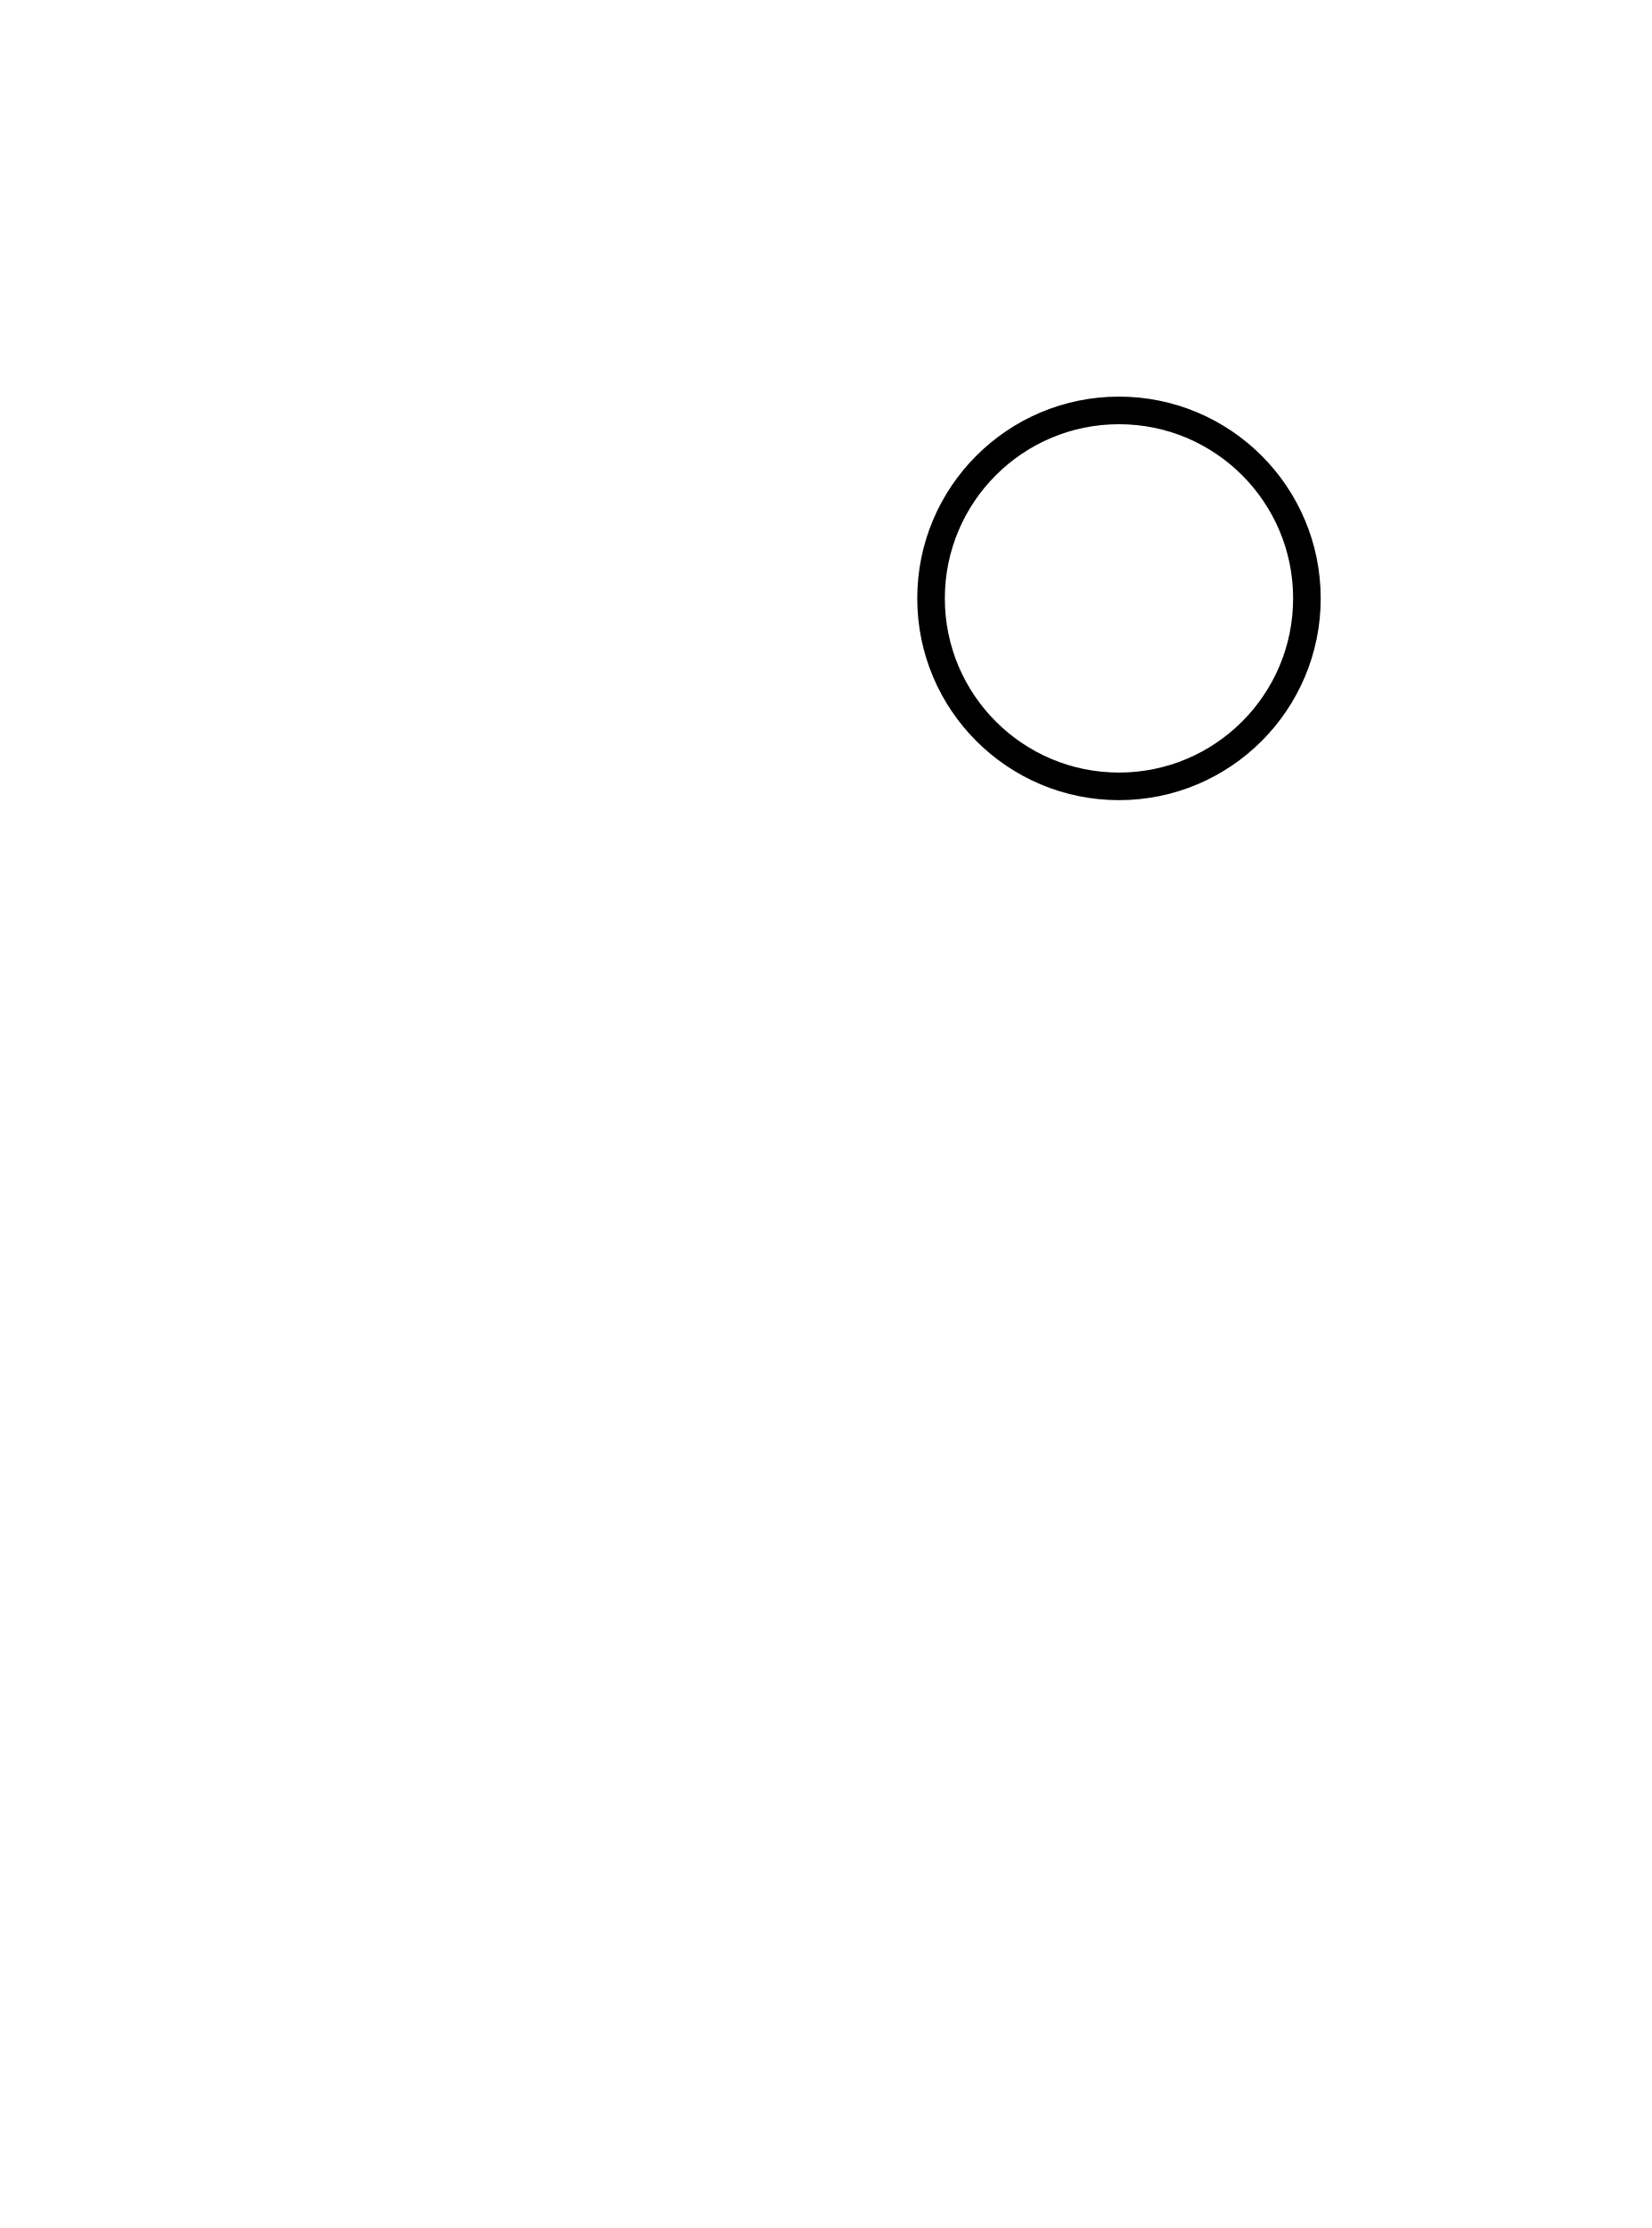
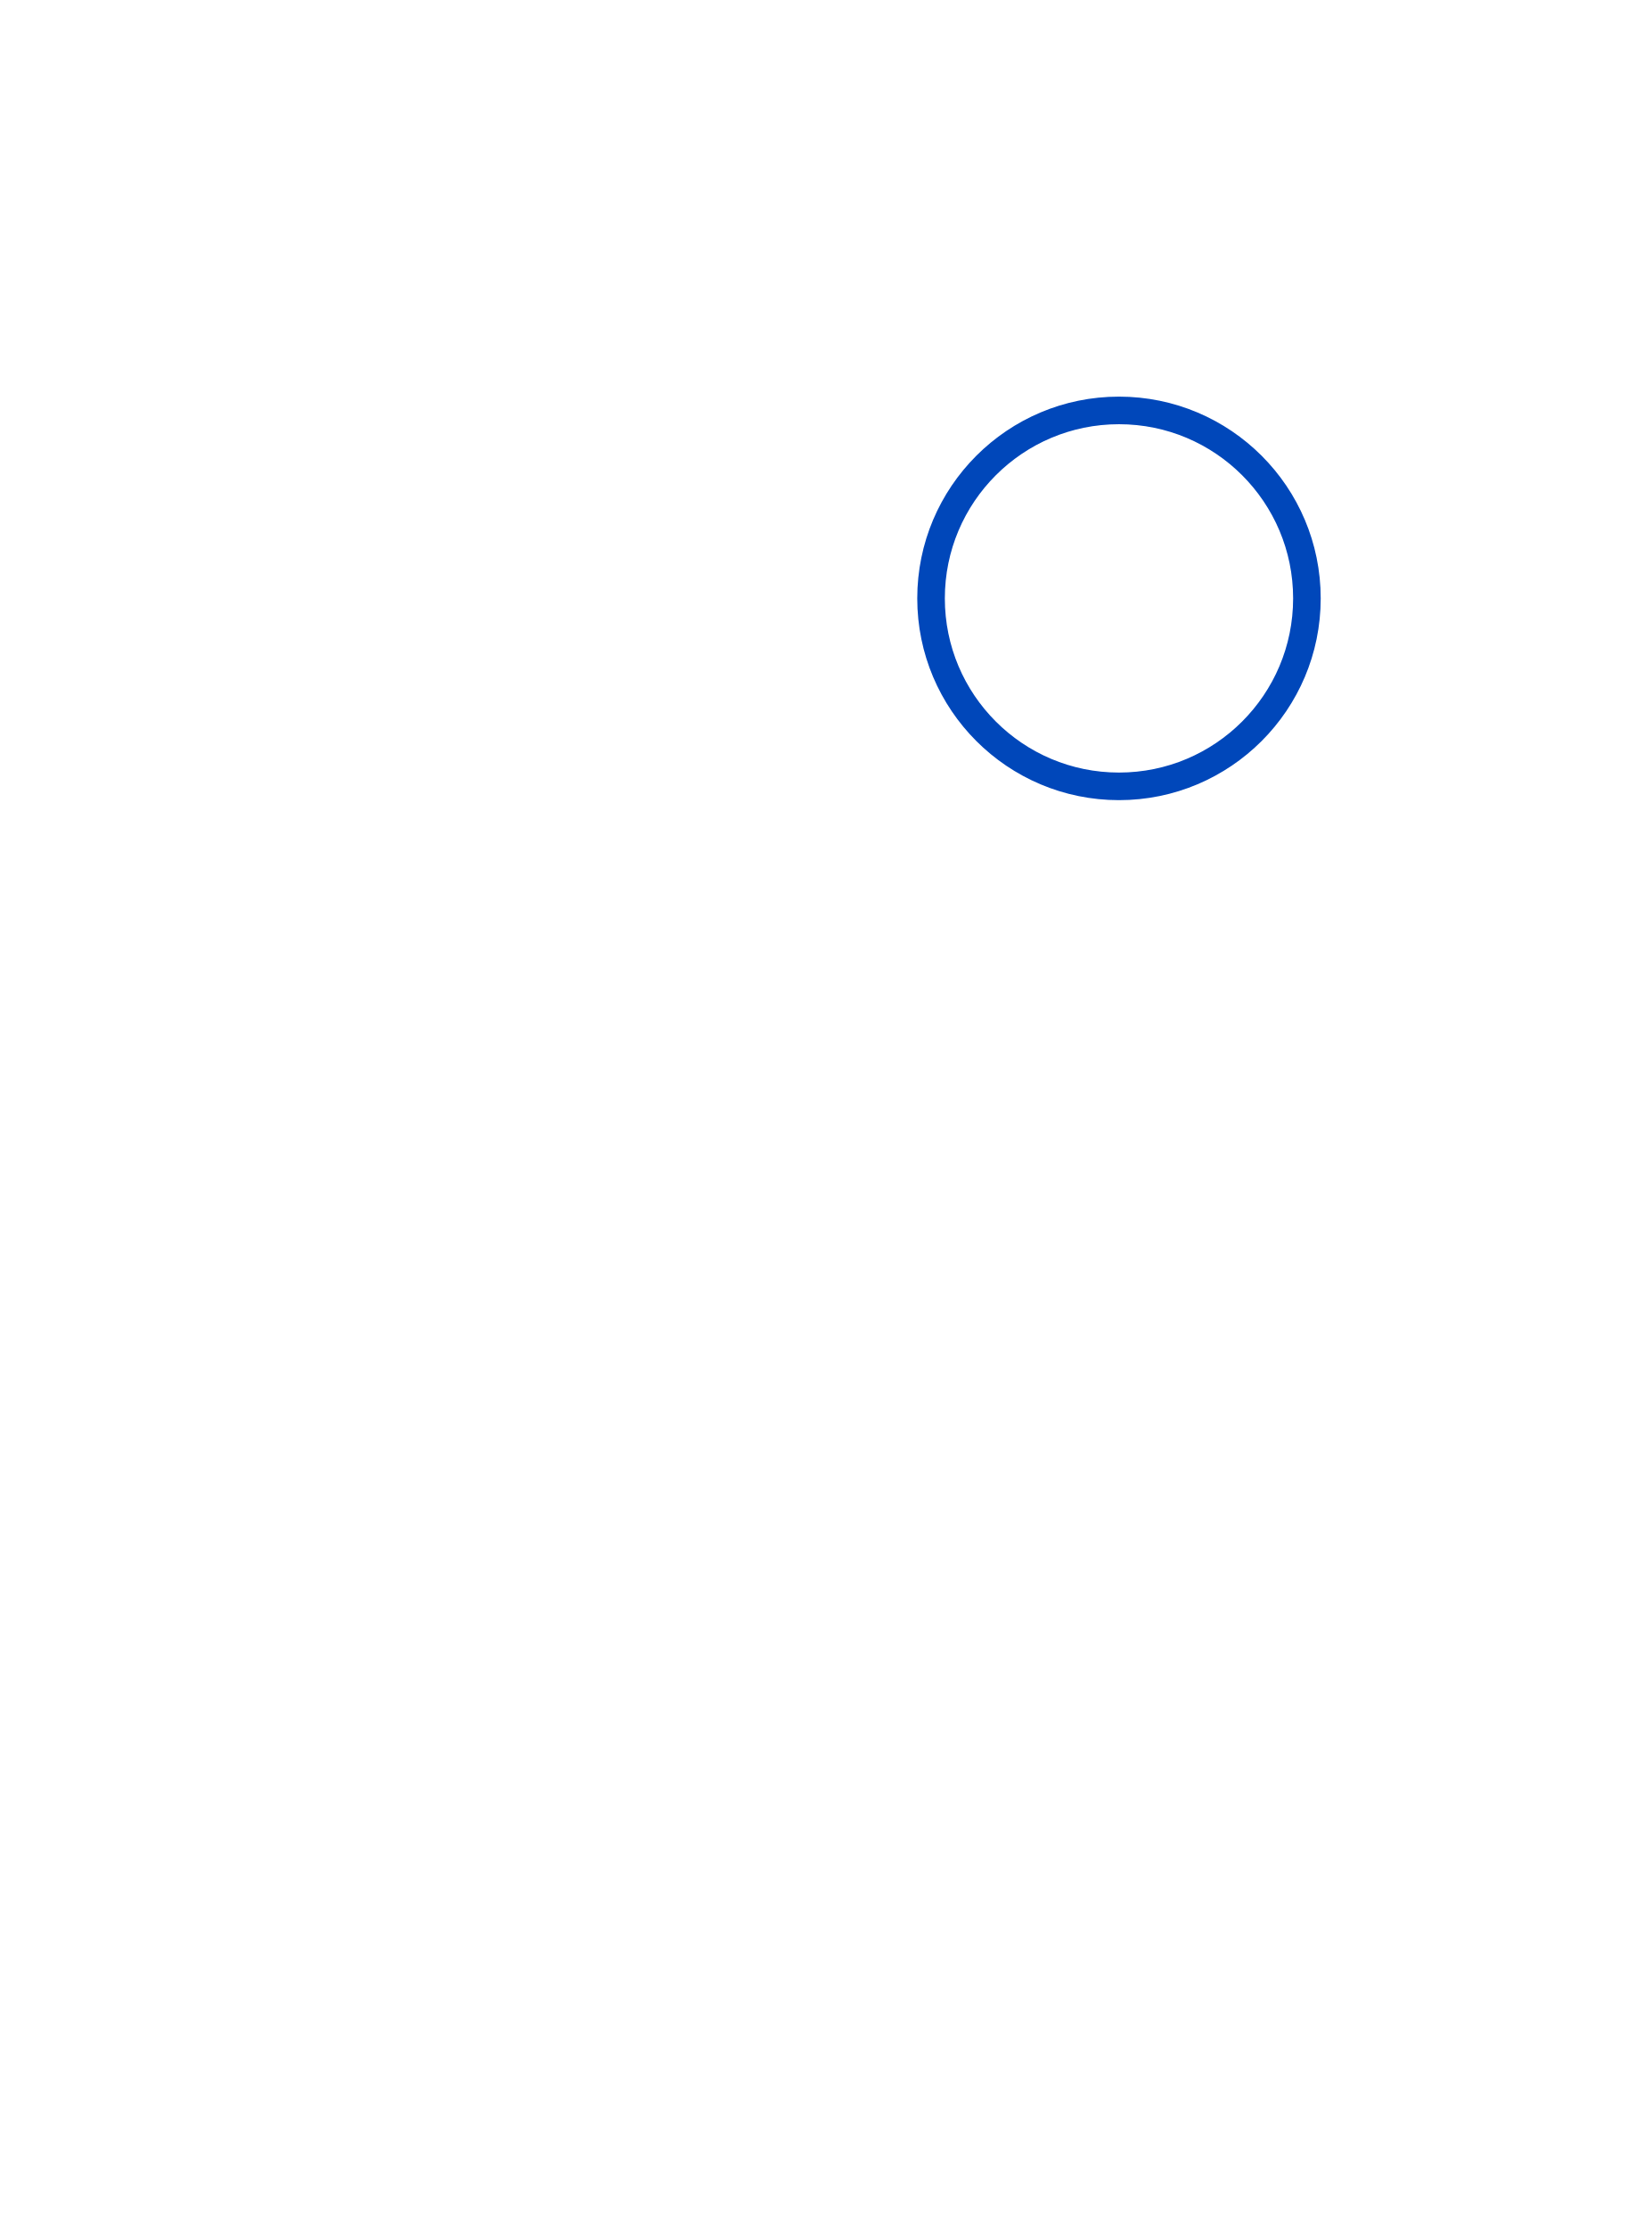
<svg xmlns="http://www.w3.org/2000/svg" width="479px" height="646px" viewBox="0 0 479 646" version="1.1">
  <defs />
  <g id="Page-1" stroke="none" stroke-width="1" fill="none" fill-rule="evenodd">
    <g id="Head" fill-rule="nonzero">
      <rect id="Container" fill-opacity="0" fill="#D8D8D8" x="0" y="0" width="479" height="646" />
-       <circle stroke="#000000" stroke-width="8" cx="324.5" cy="173.5" r="54.5" />
+       <circle stroke="#0047ba" stroke-width="8" cx="324.5" cy="173.5" r="54.5" />
    </g>
  </g>
</svg>
